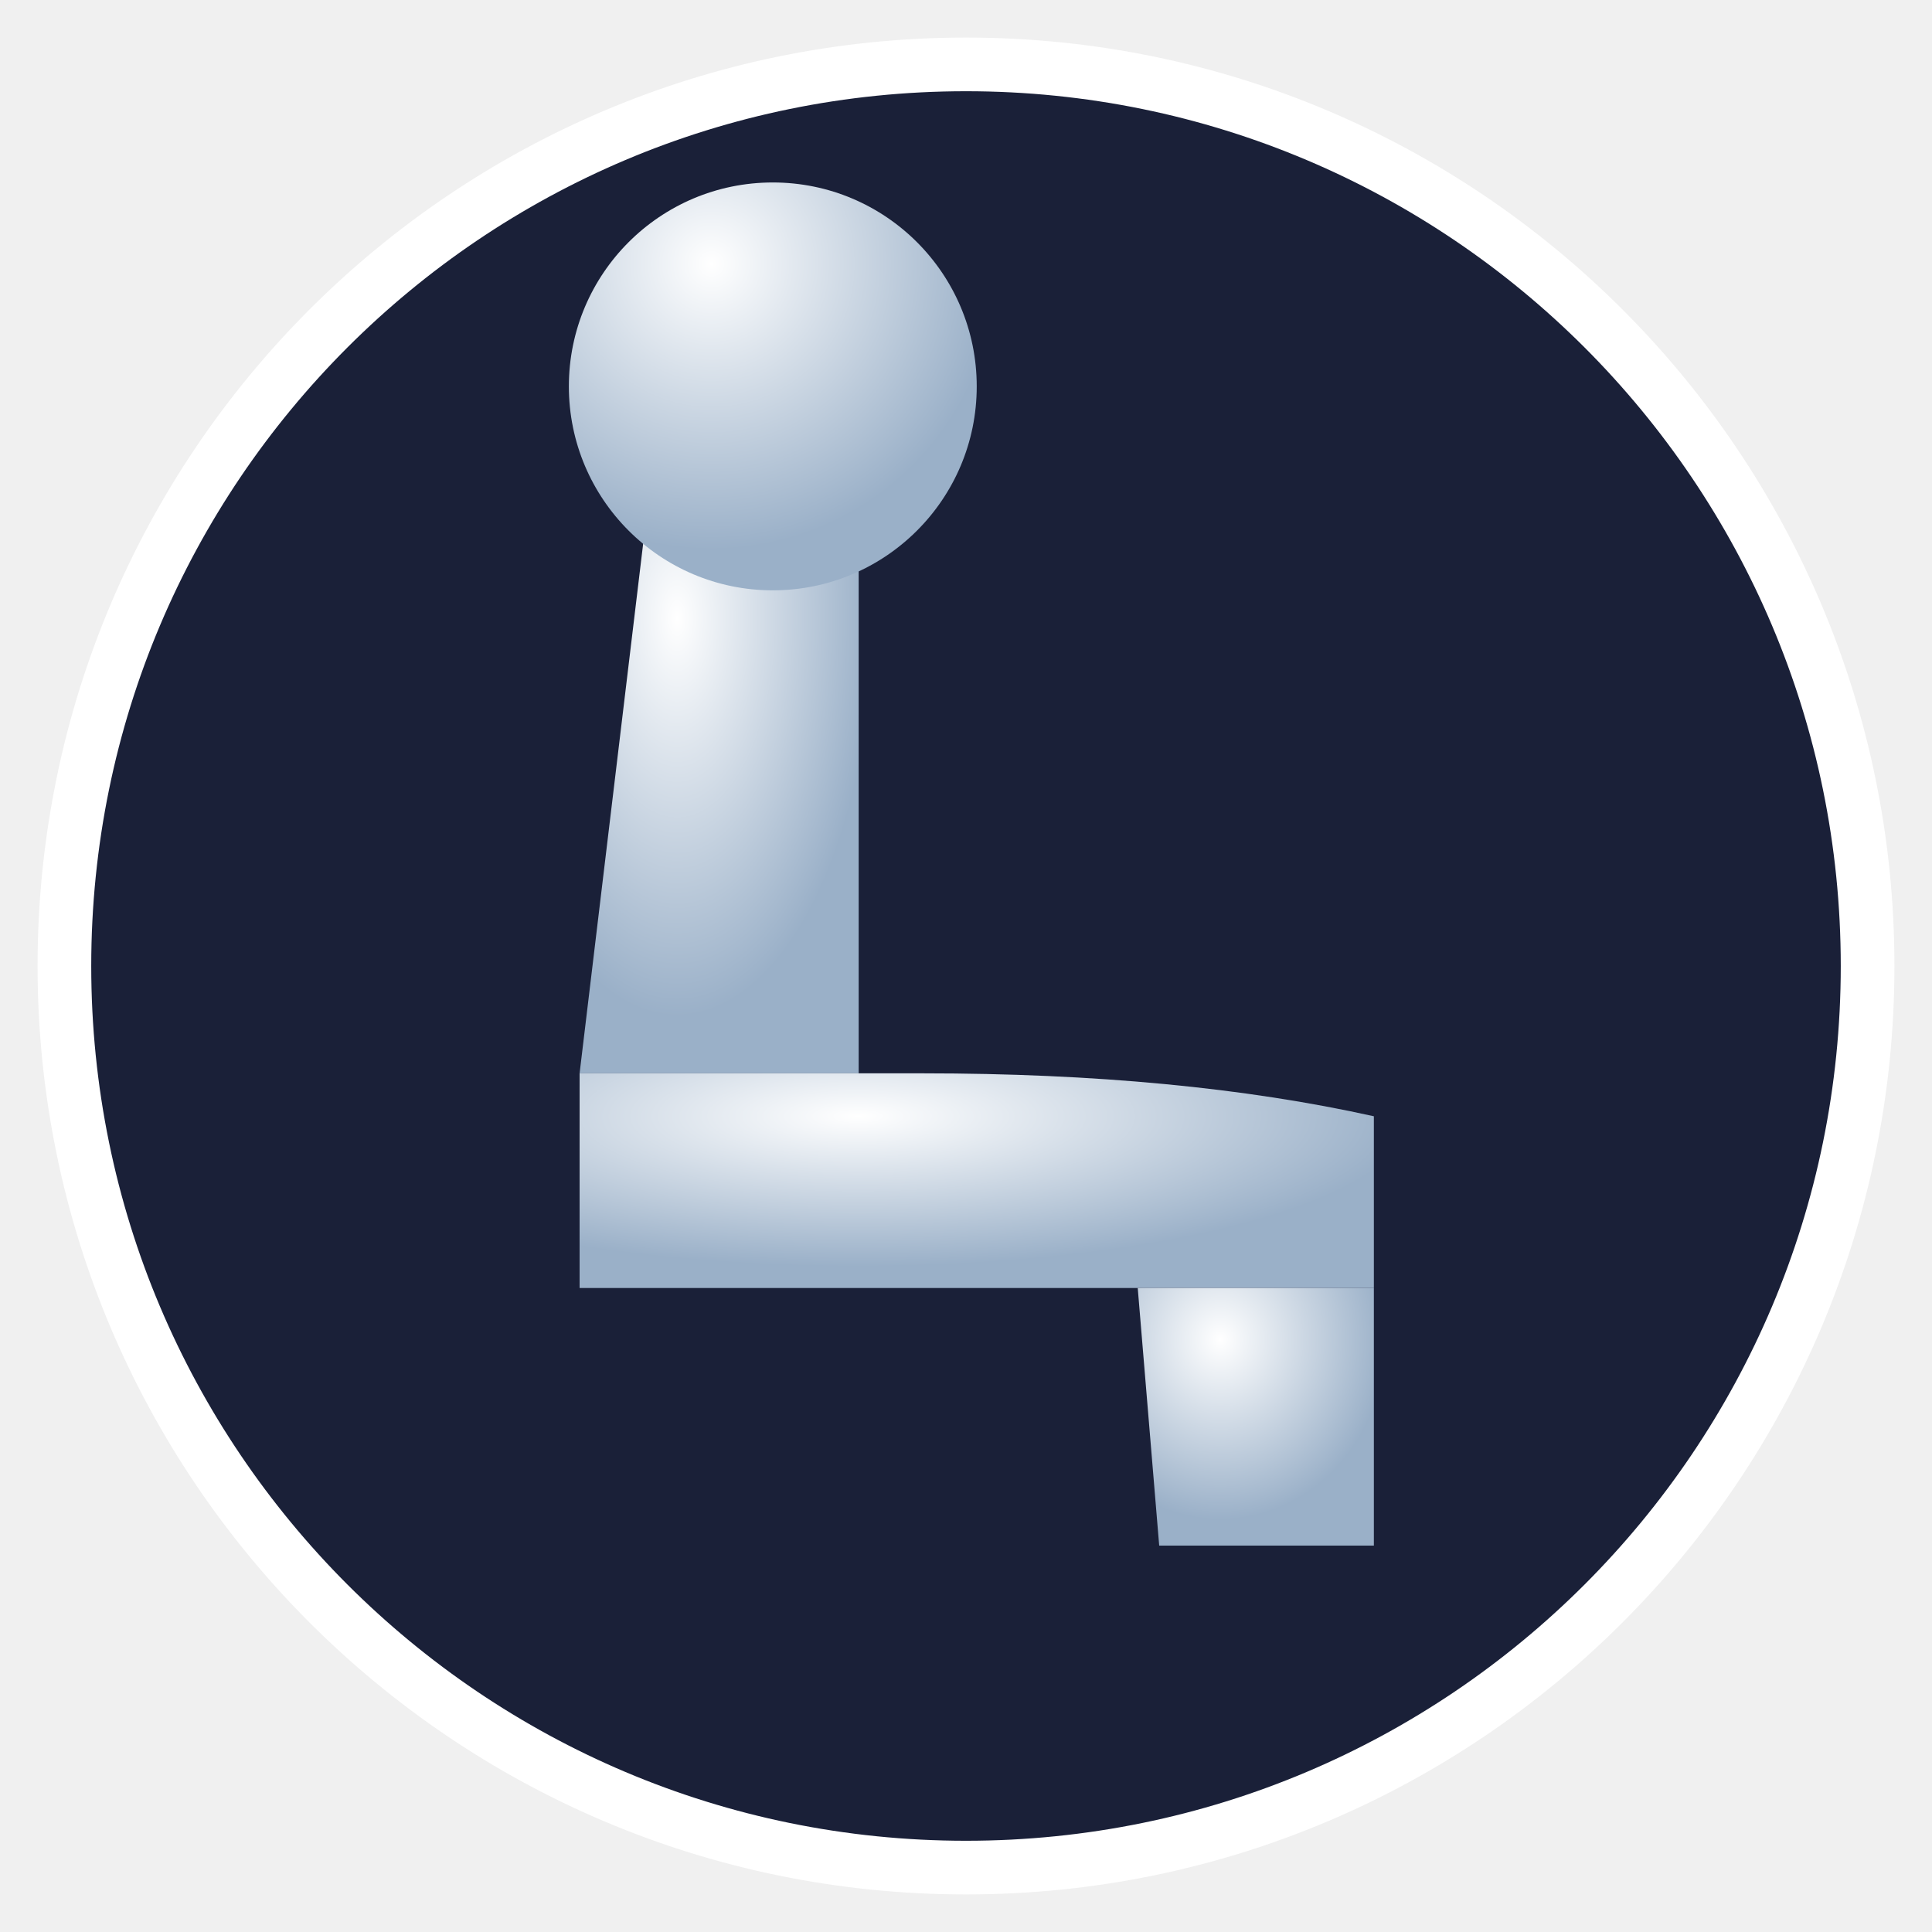
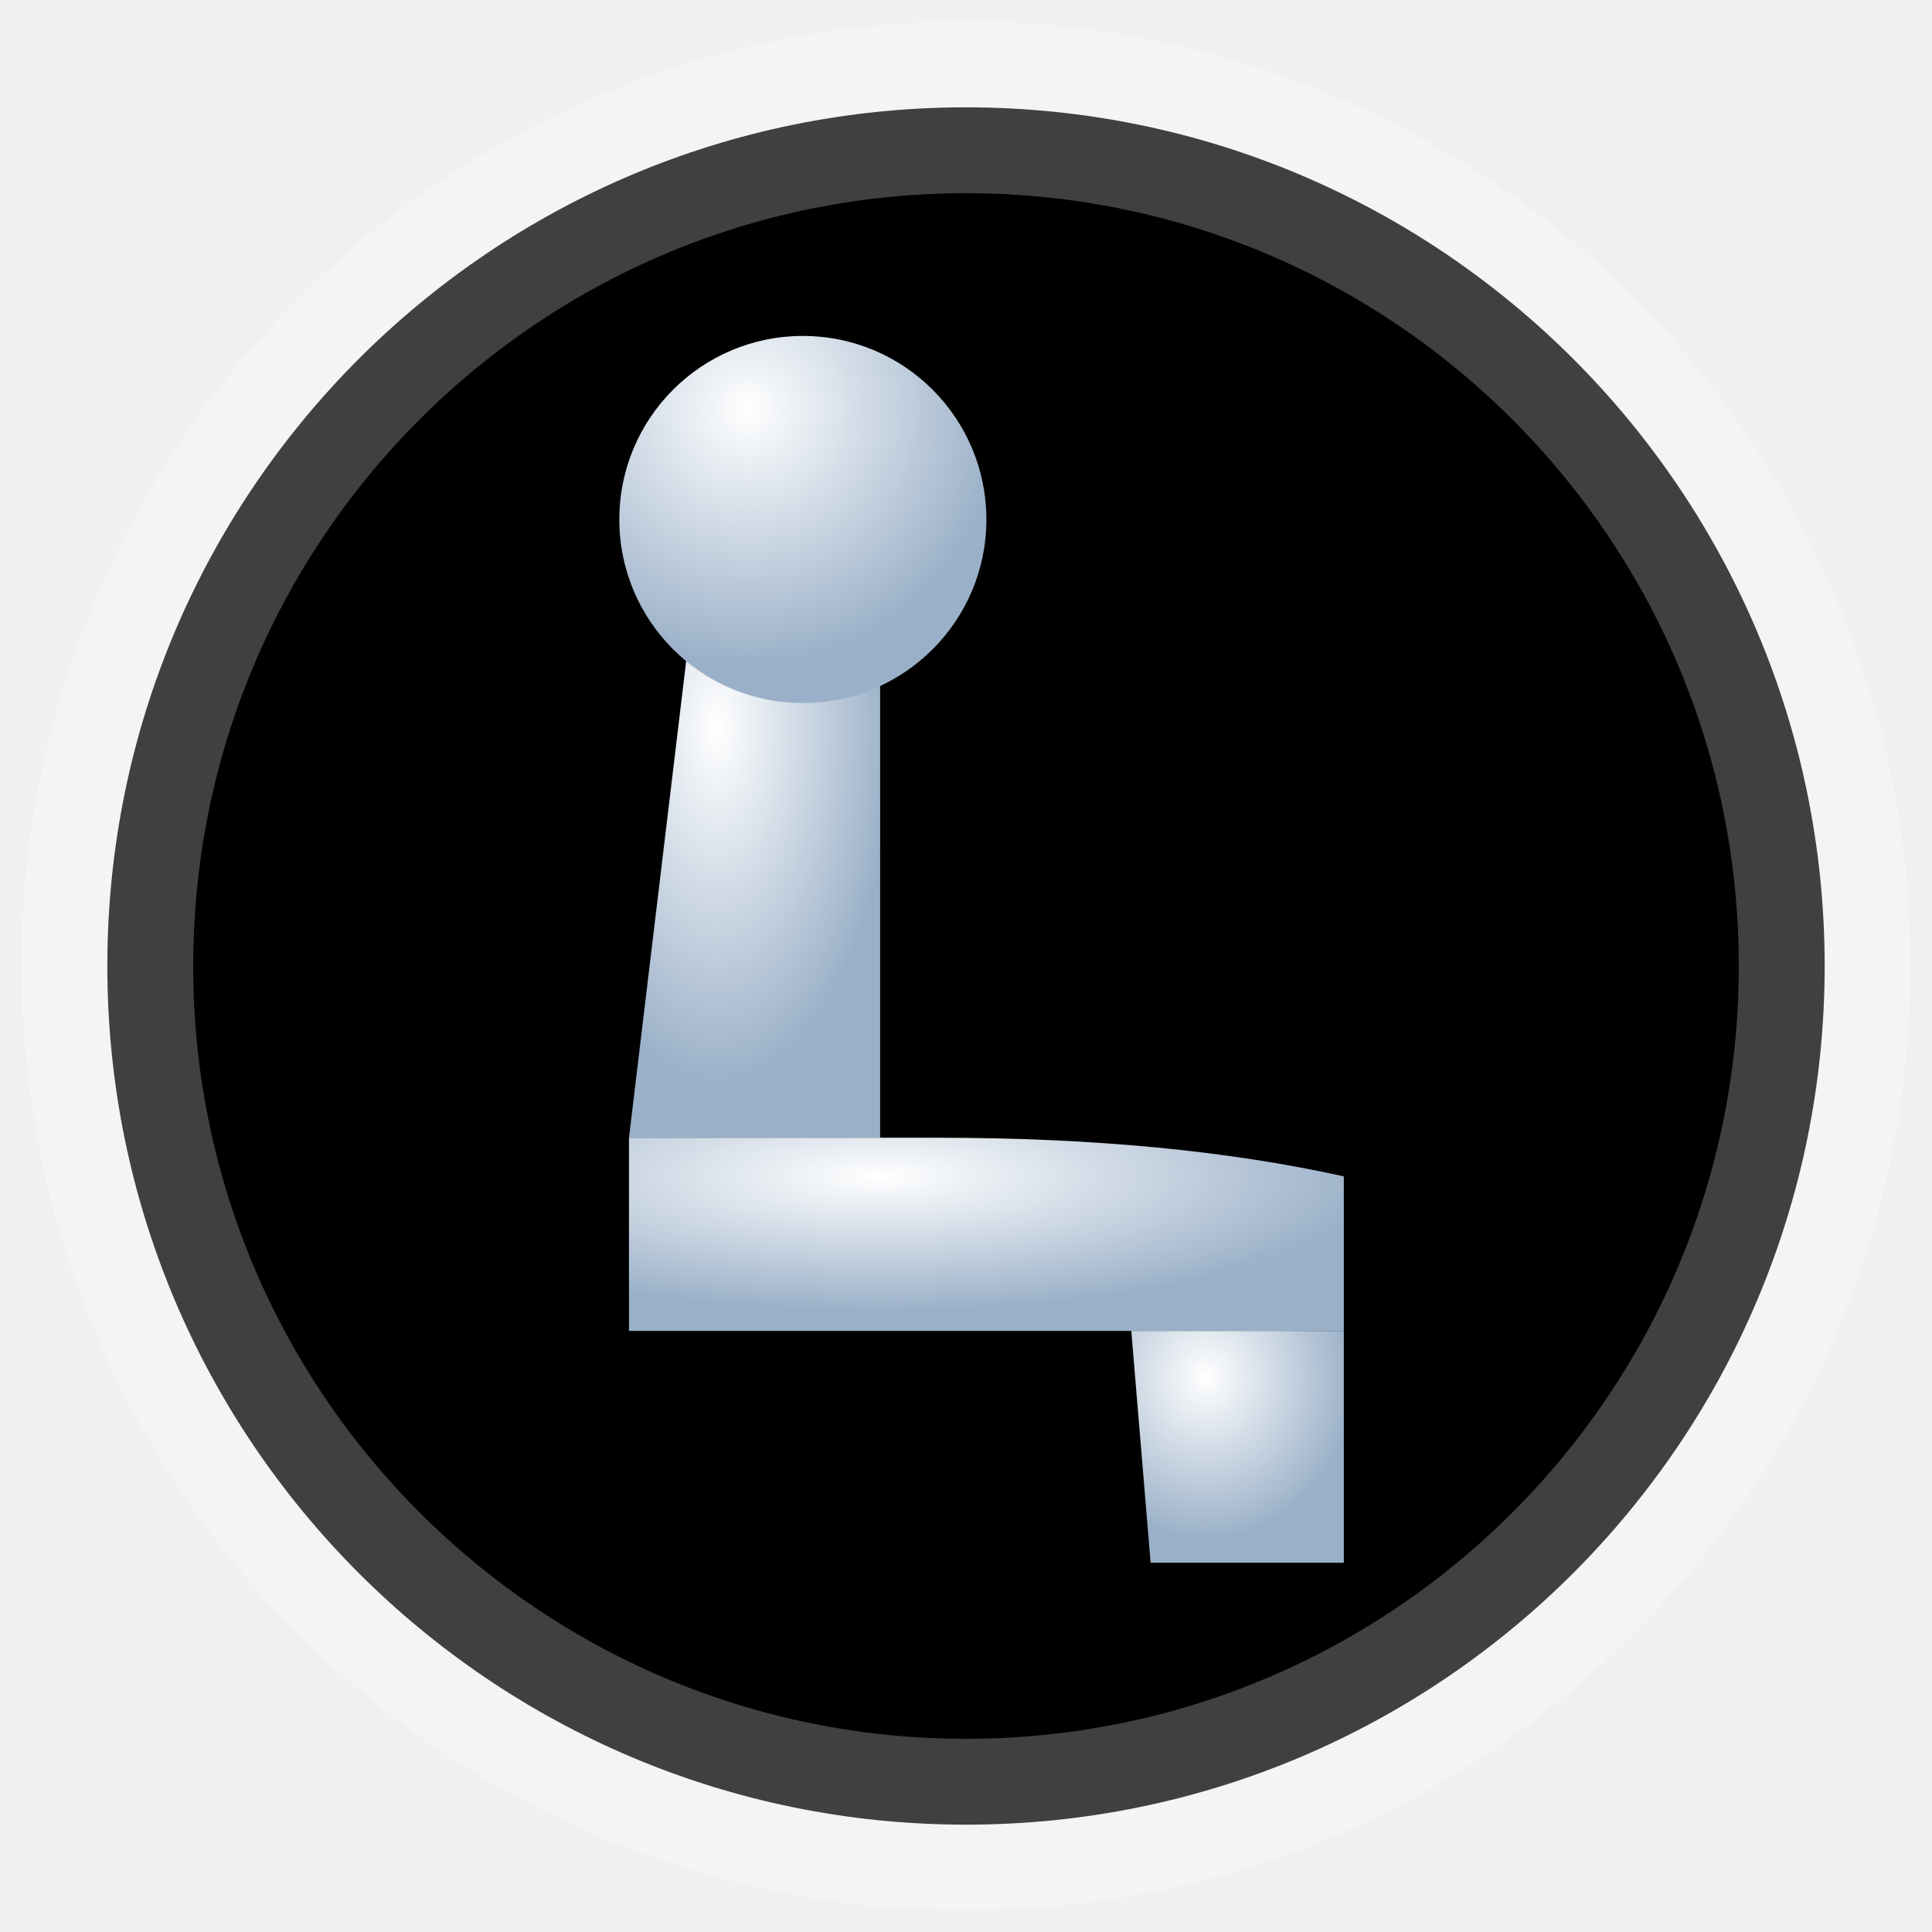
<svg xmlns="http://www.w3.org/2000/svg" viewBox="0 0 90 90" width="9" height="9">
  <defs>
    <radialGradient id="fig" cx="35%" cy="20%" r="70%">
      <stop offset="0%" stop-color="#ffffff" />
      <stop offset="100%" stop-color="#9ab0c8" />
    </radialGradient>
  </defs>
-   <circle cx="45" cy="45" r="42" fill="#1a2038" stroke="white" stroke-width="2.5" />
-   <path d="M 30,25 Q 36,22 40,25 L 40,50 L 27,50 Z" fill="url(#fig)" />
-   <circle cx="36" cy="18" r="9.5" fill="url(#fig)" />
-   <path d="M 27,50 L 43,50 Q 55,50 64,52 L 64,60 L 27,60 Z" fill="url(#fig)" />
-   <path d="M 53,60 64,60 L 64,72 L 54,72 Z" fill="url(#fig)" />
+   <circle cx="45" cy="45" r="40" fill="black" stroke="rgba(255,255,255,0.25)" stroke-width="8" />
+   <g transform="translate(5, 8) scale(0.9, 0.9)">
+     <path d="M 30,25 Q 36,22 40,25 L 40,50 L 27,50 Z" fill="url(#fig)" />
+     <circle cx="36" cy="18" r="9.5" fill="url(#fig)" />
+     <path d="M 27,50 L 43,50 Q 55,50 64,52 L 64,60 L 27,60 Z" fill="url(#fig)" />
+     <path d="M 53,60 64,60 L 64,72 L 54,72 Z" fill="url(#fig)" />
+   </g>
</svg>
